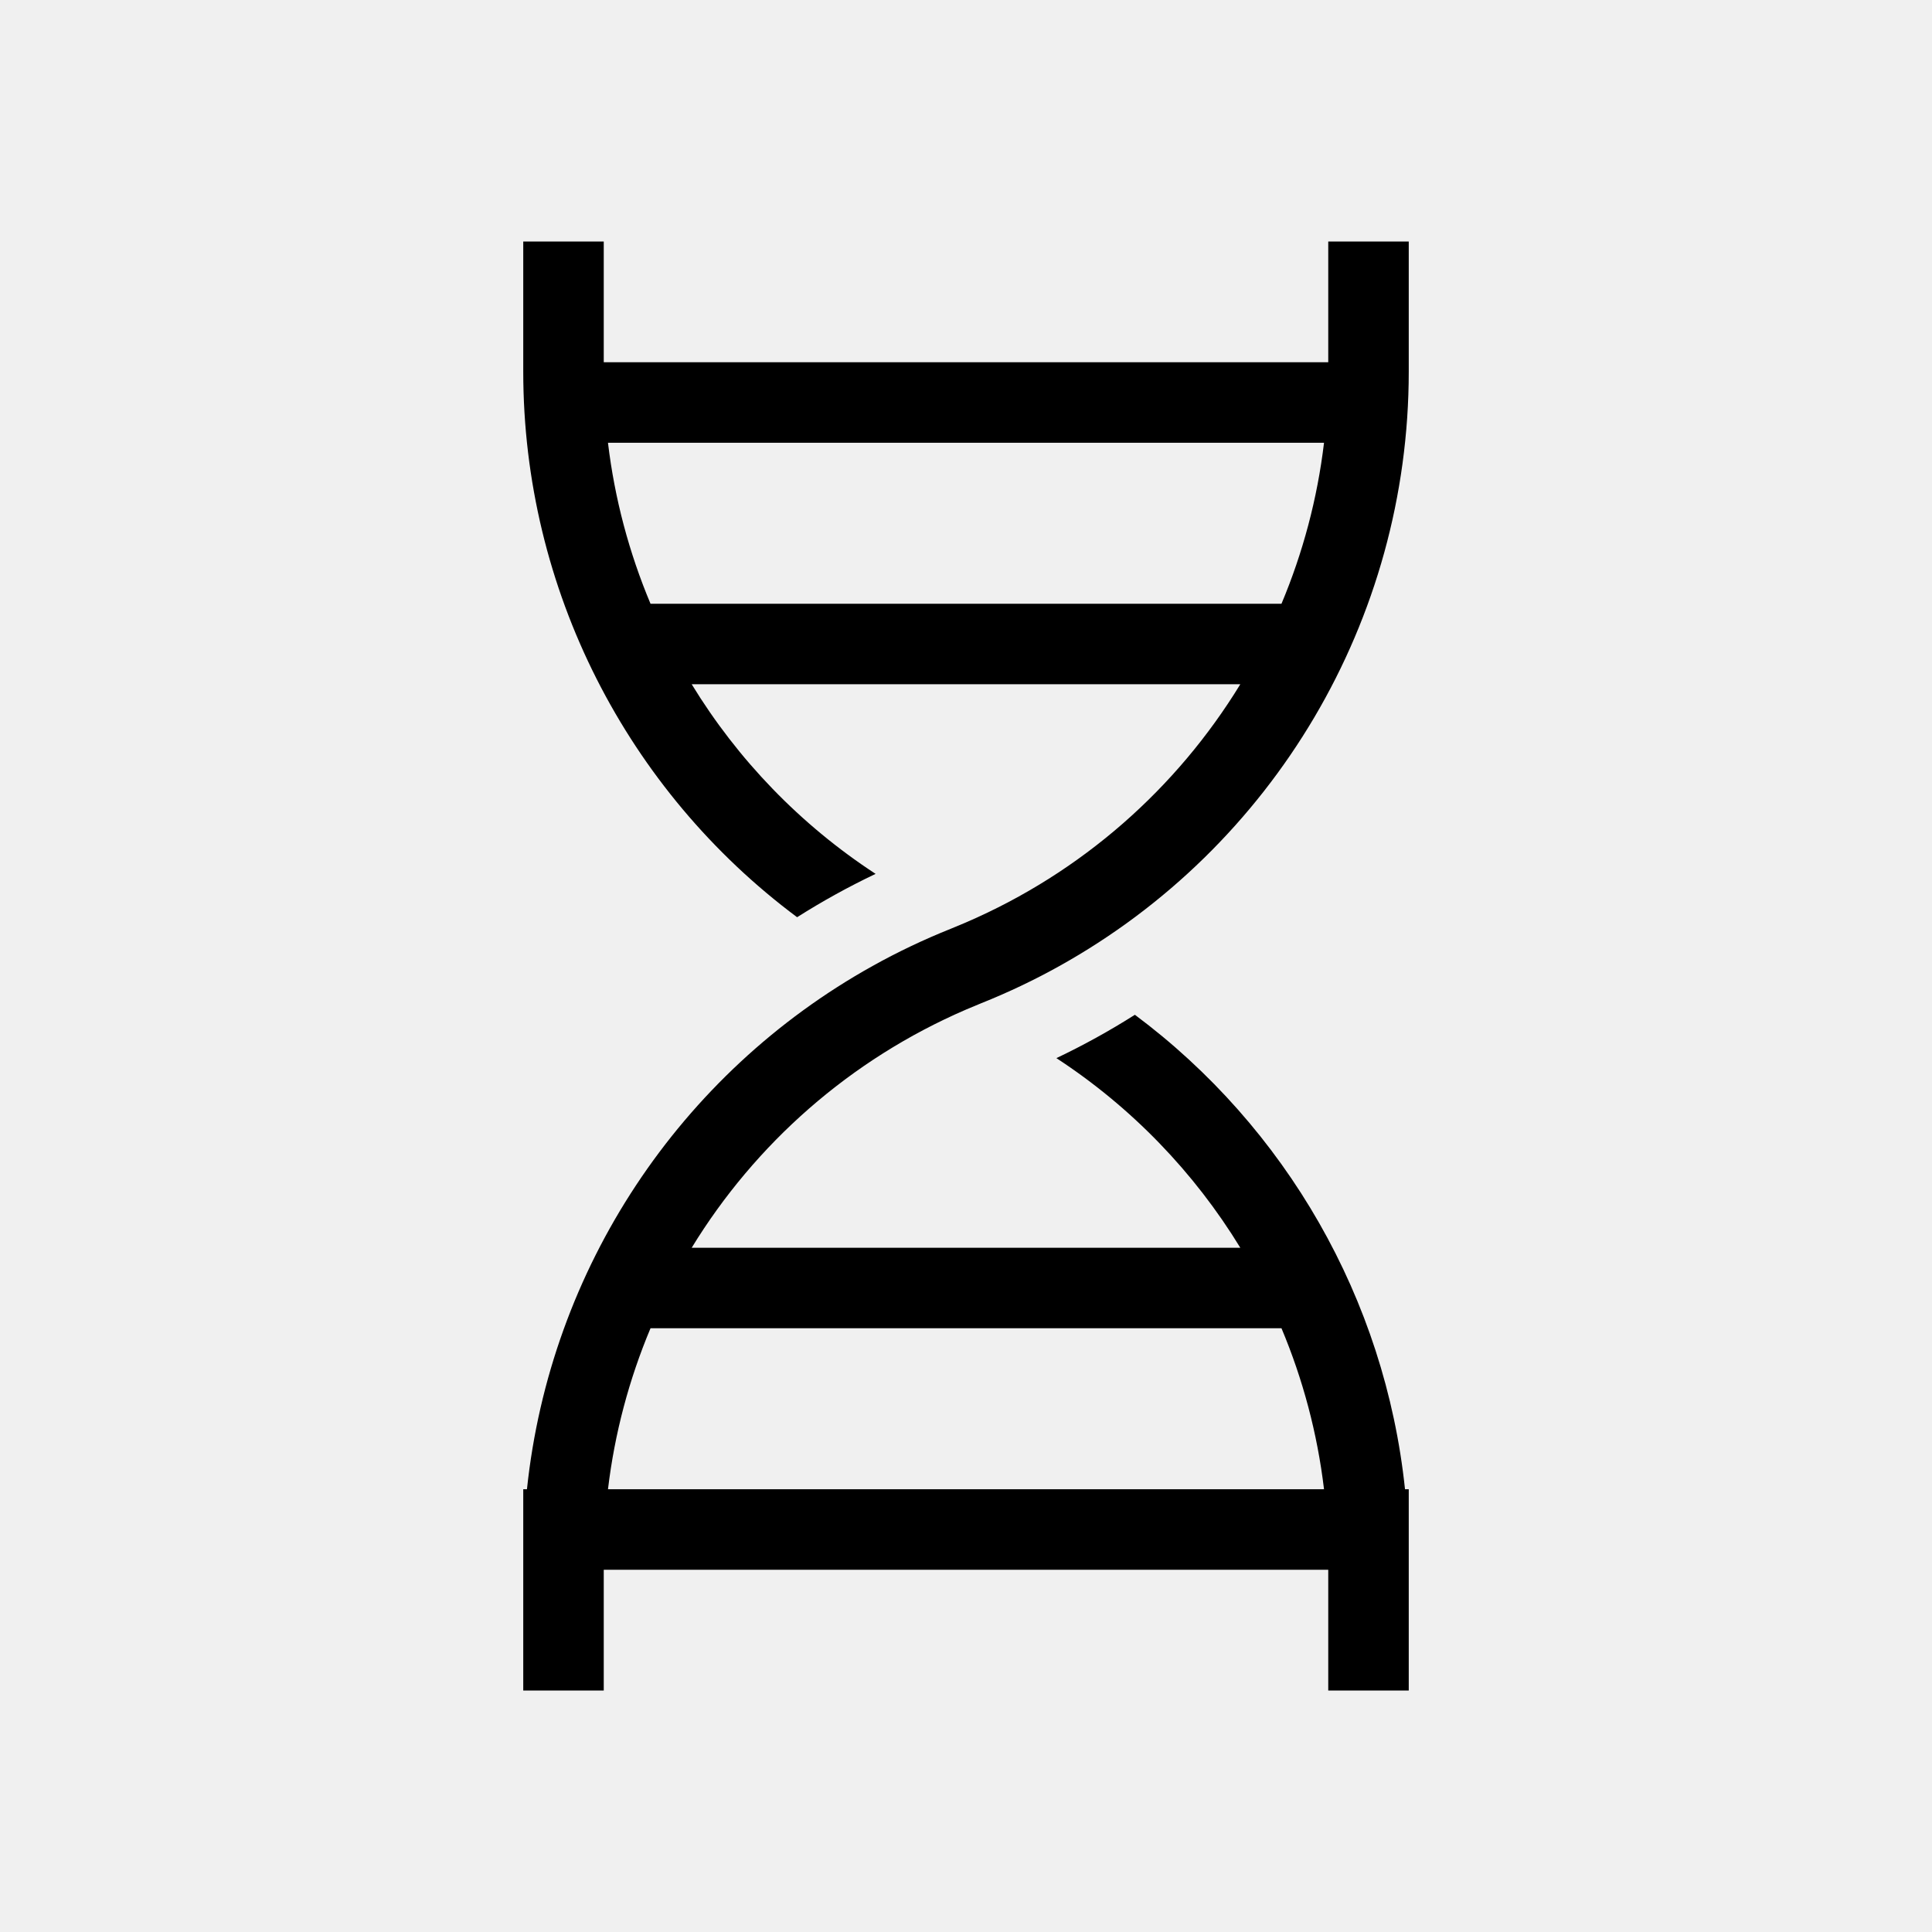
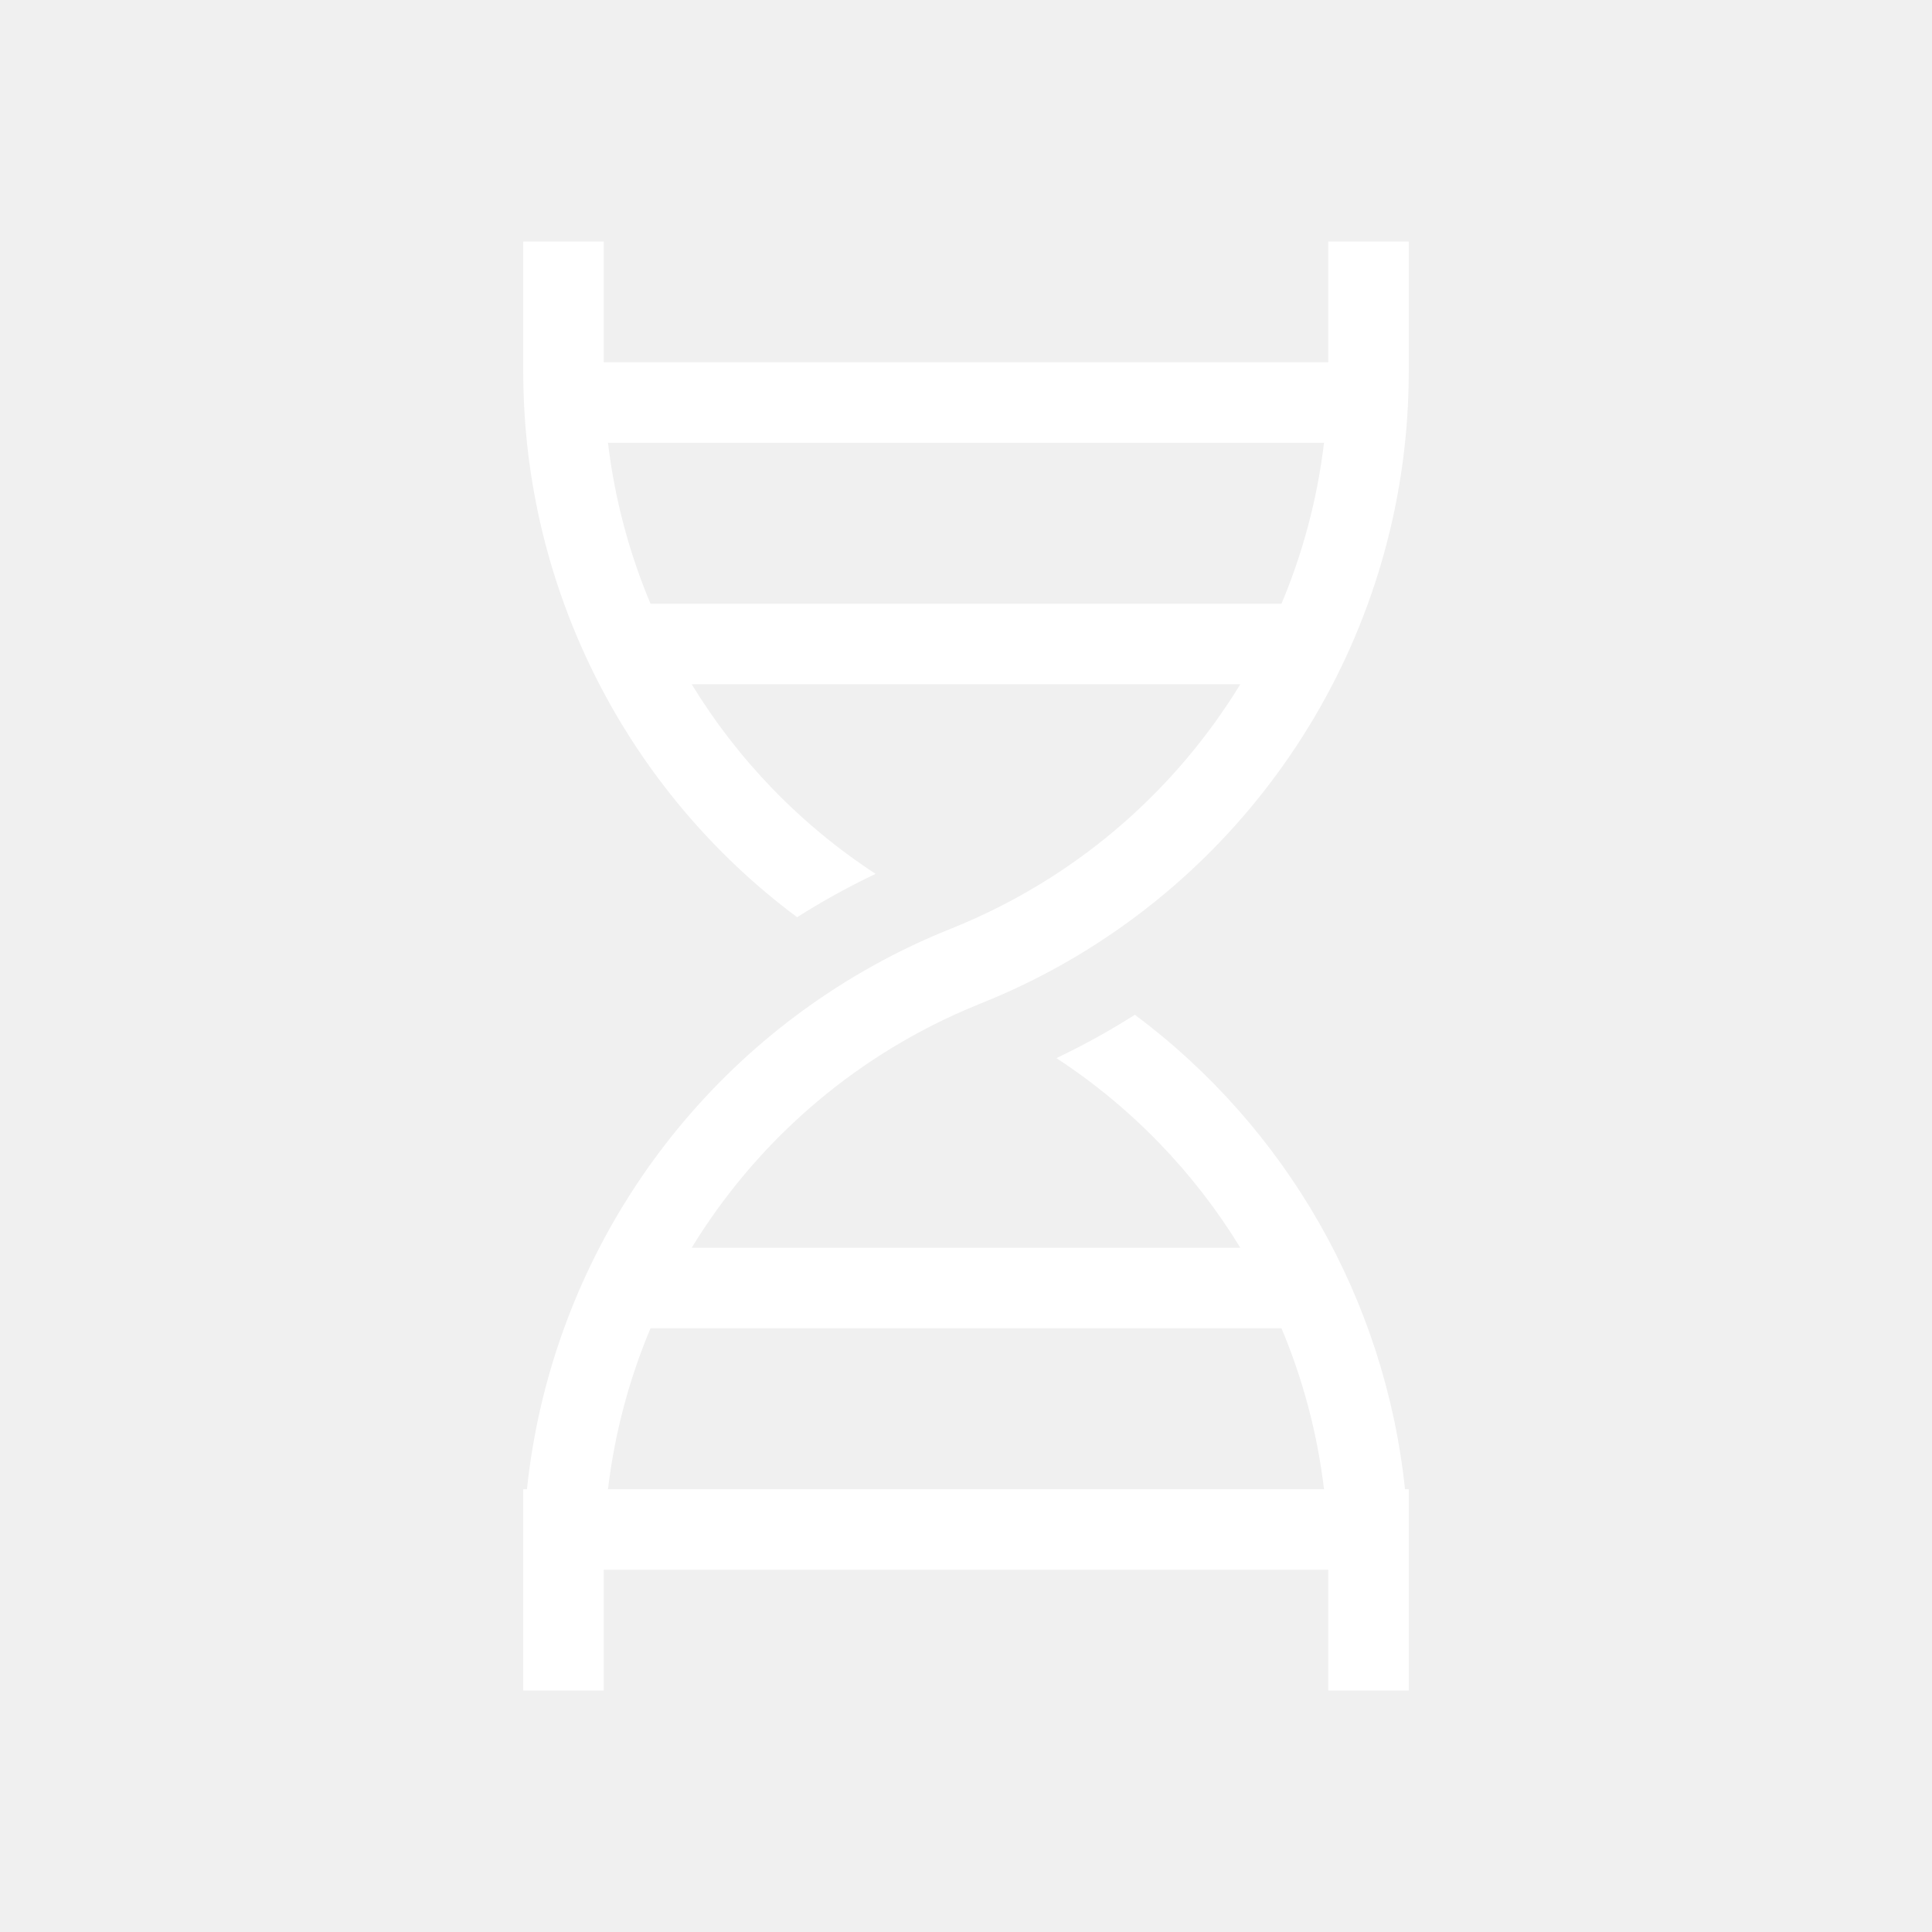
<svg xmlns="http://www.w3.org/2000/svg" width="48" height="48" viewBox="0 0 48 48" fill="none">
-   <path fill-rule="evenodd" clip-rule="evenodd" d="M35 9.23V6H33V9H15V6H13V9.23C13 14.652 15.589 19.647 19.804 22.788C20.427 22.393 21.078 22.033 21.754 21.711C19.883 20.489 18.329 18.873 17.185 17H30.815C29.239 19.579 26.886 21.672 24 22.917C23.995 22.919 23.989 22.922 23.984 22.924C23.866 22.975 23.748 23.024 23.629 23.072C22.953 23.342 22.302 23.652 21.678 24C16.881 26.671 13.667 31.524 13.092 37H13V38.77V39V42H15V39H33V42H35V39V38.77V37H34.907C34.411 32.272 31.947 28.008 28.196 25.212C27.573 25.607 26.922 25.967 26.246 26.289C28.117 27.511 29.671 29.127 30.815 31H17.185C18.761 28.421 21.114 26.328 24 25.083C24.005 25.081 24.011 25.078 24.016 25.076C24.134 25.025 24.252 24.976 24.371 24.928C25.047 24.658 25.698 24.348 26.322 24C31.63 21.044 35 15.416 35 9.23ZM31.838 33H16.162C15.631 34.264 15.271 35.608 15.105 37H32.895C32.729 35.608 32.369 34.264 31.838 33ZM16.162 15H31.838C32.369 13.736 32.729 12.392 32.895 11H15.105C15.271 12.392 15.631 13.736 16.162 15Z" fill="currentColor" />
+   <path fill-rule="evenodd" clip-rule="evenodd" d="M35 9.23V6H33V9H15V6H13V9.23C13 14.652 15.589 19.647 19.804 22.788C20.427 22.393 21.078 22.033 21.754 21.711C19.883 20.489 18.329 18.873 17.185 17H30.815C29.239 19.579 26.886 21.672 24 22.917C23.995 22.919 23.989 22.922 23.984 22.924C23.866 22.975 23.748 23.024 23.629 23.072C22.953 23.342 22.302 23.652 21.678 24C16.881 26.671 13.667 31.524 13.092 37H13V38.77V39V42H15V39H33V42H35V39V38.77V37H34.907C34.411 32.272 31.947 28.008 28.196 25.212C27.573 25.607 26.922 25.967 26.246 26.289C28.117 27.511 29.671 29.127 30.815 31H17.185C18.761 28.421 21.114 26.328 24 25.083C24.005 25.081 24.011 25.078 24.016 25.076C24.134 25.025 24.252 24.976 24.371 24.928C25.047 24.658 25.698 24.348 26.322 24C31.63 21.044 35 15.416 35 9.23ZM31.838 33H16.162C15.631 34.264 15.271 35.608 15.105 37H32.895C32.729 35.608 32.369 34.264 31.838 33ZM16.162 15H31.838C32.369 13.736 32.729 12.392 32.895 11H15.105C15.271 12.392 15.631 13.736 16.162 15Z" fill="#FFFFFF" />
</svg>
